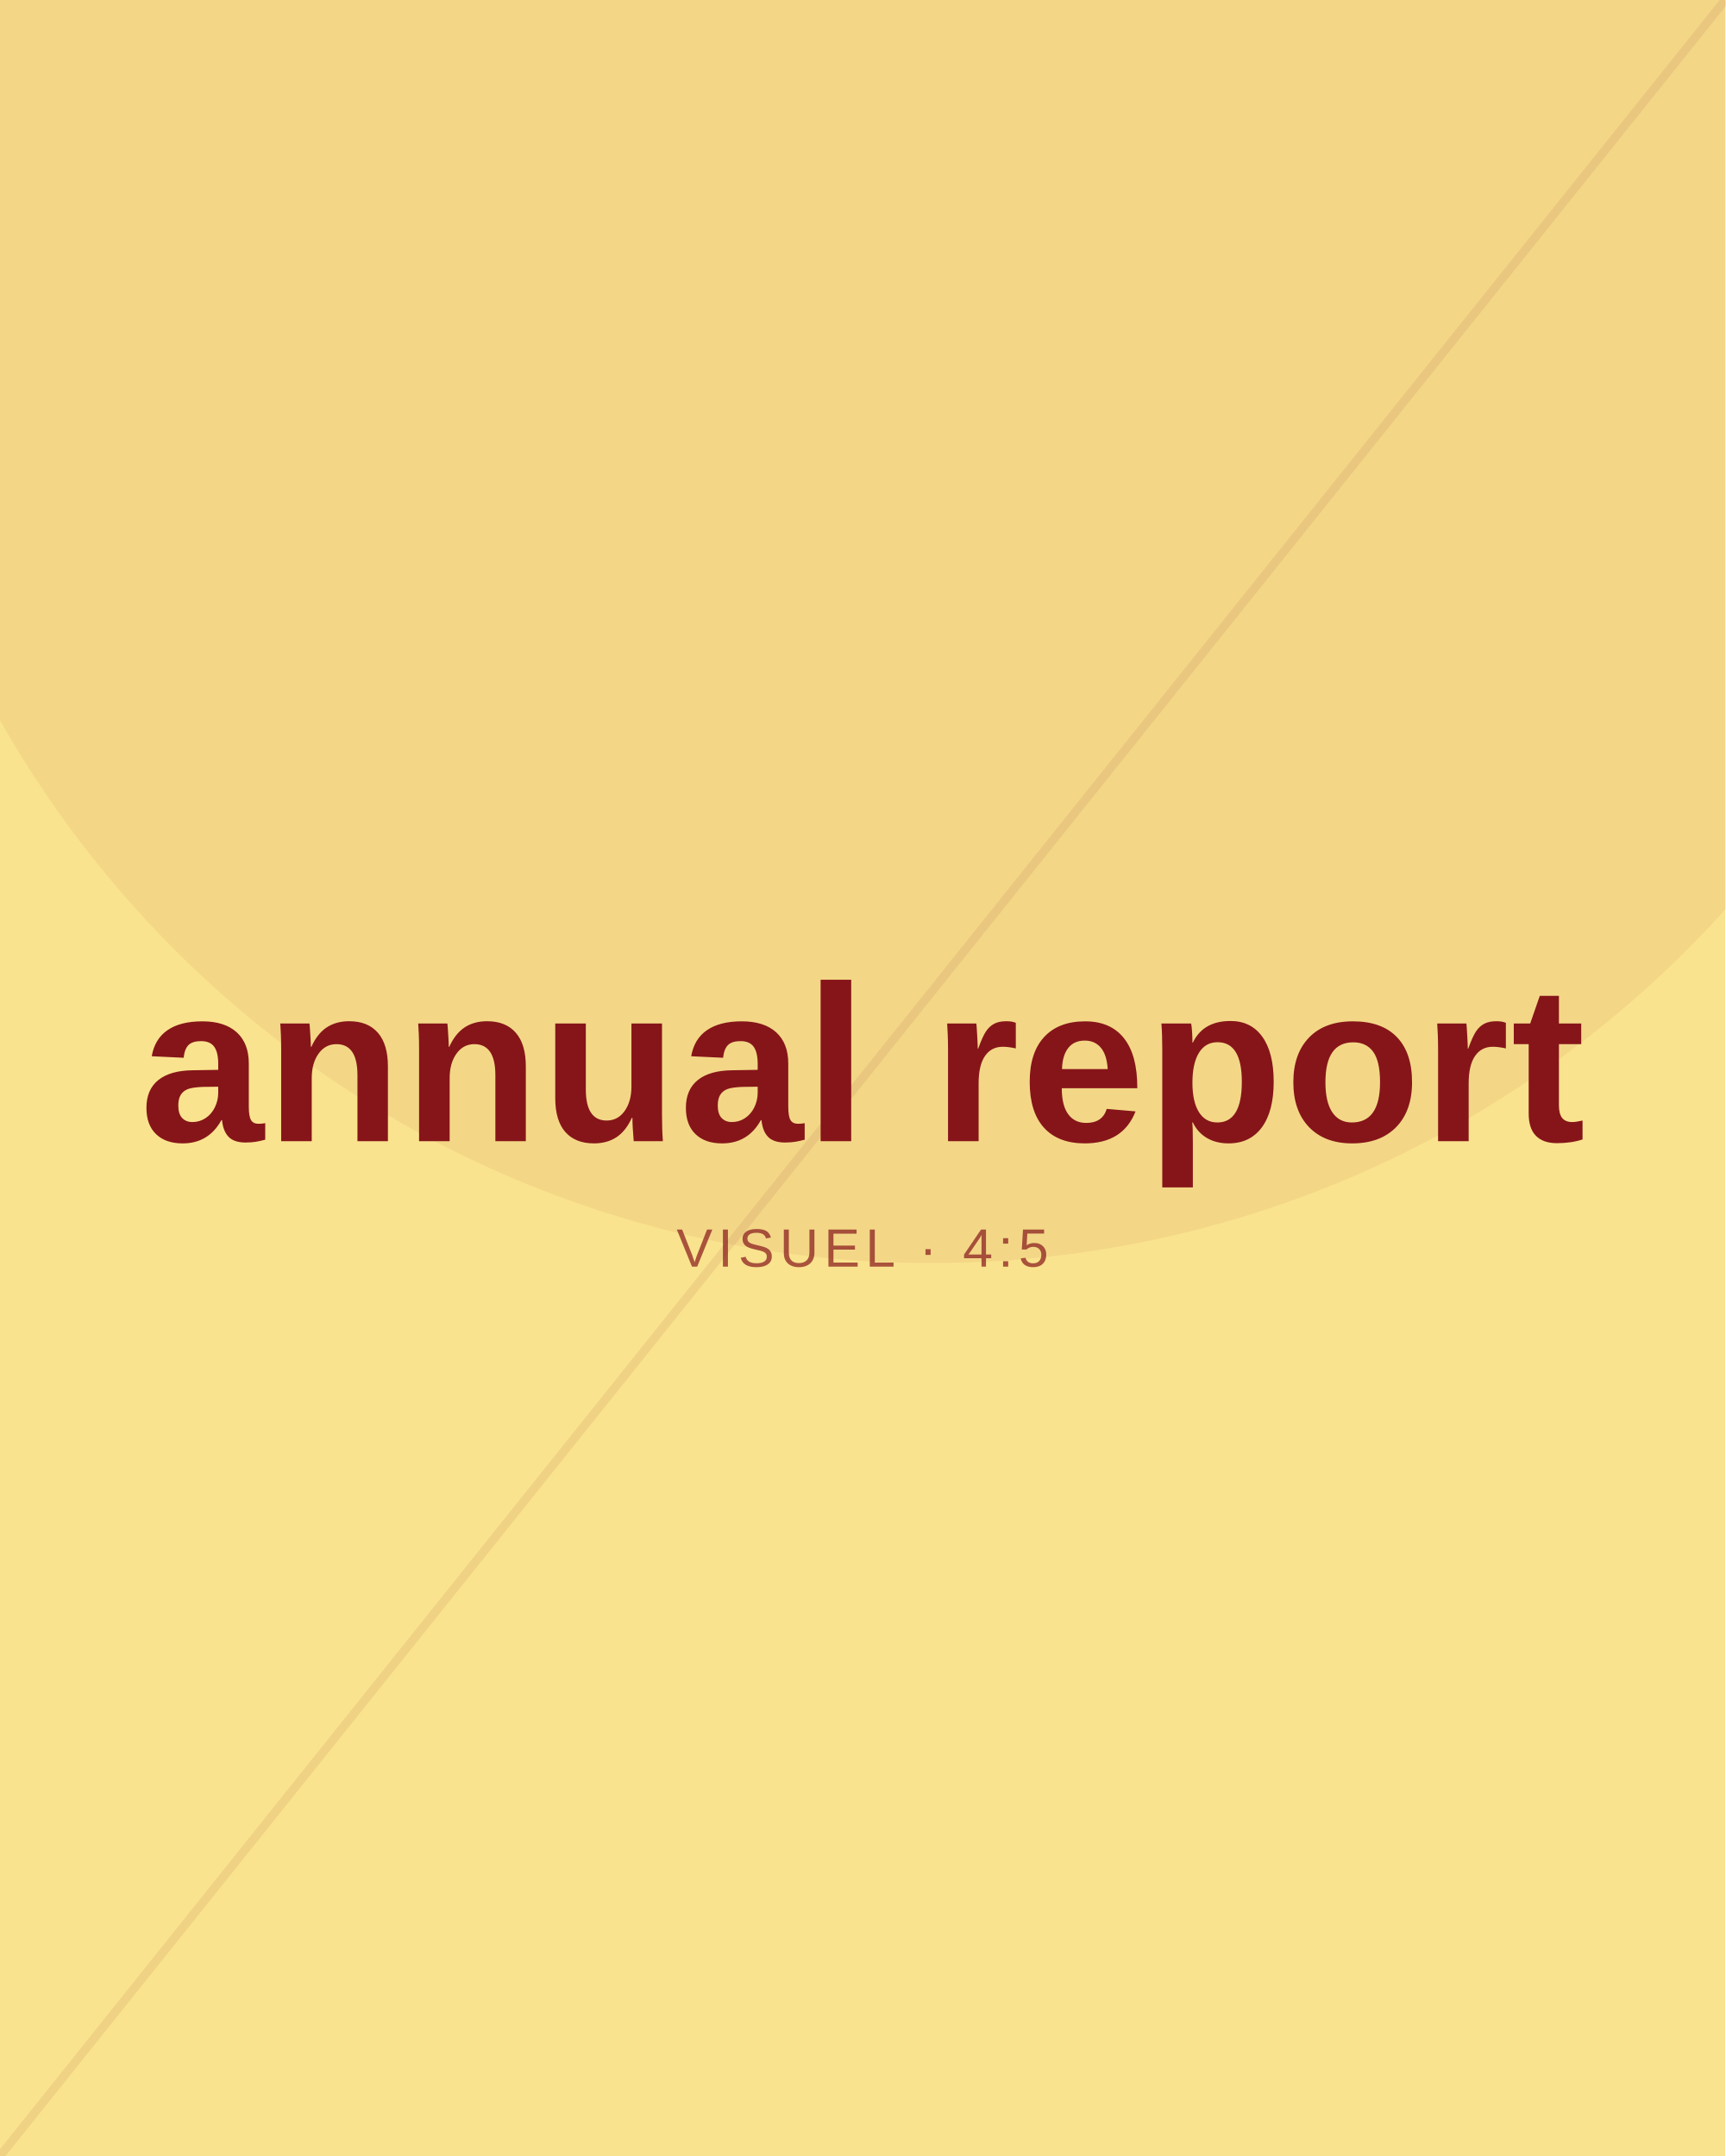
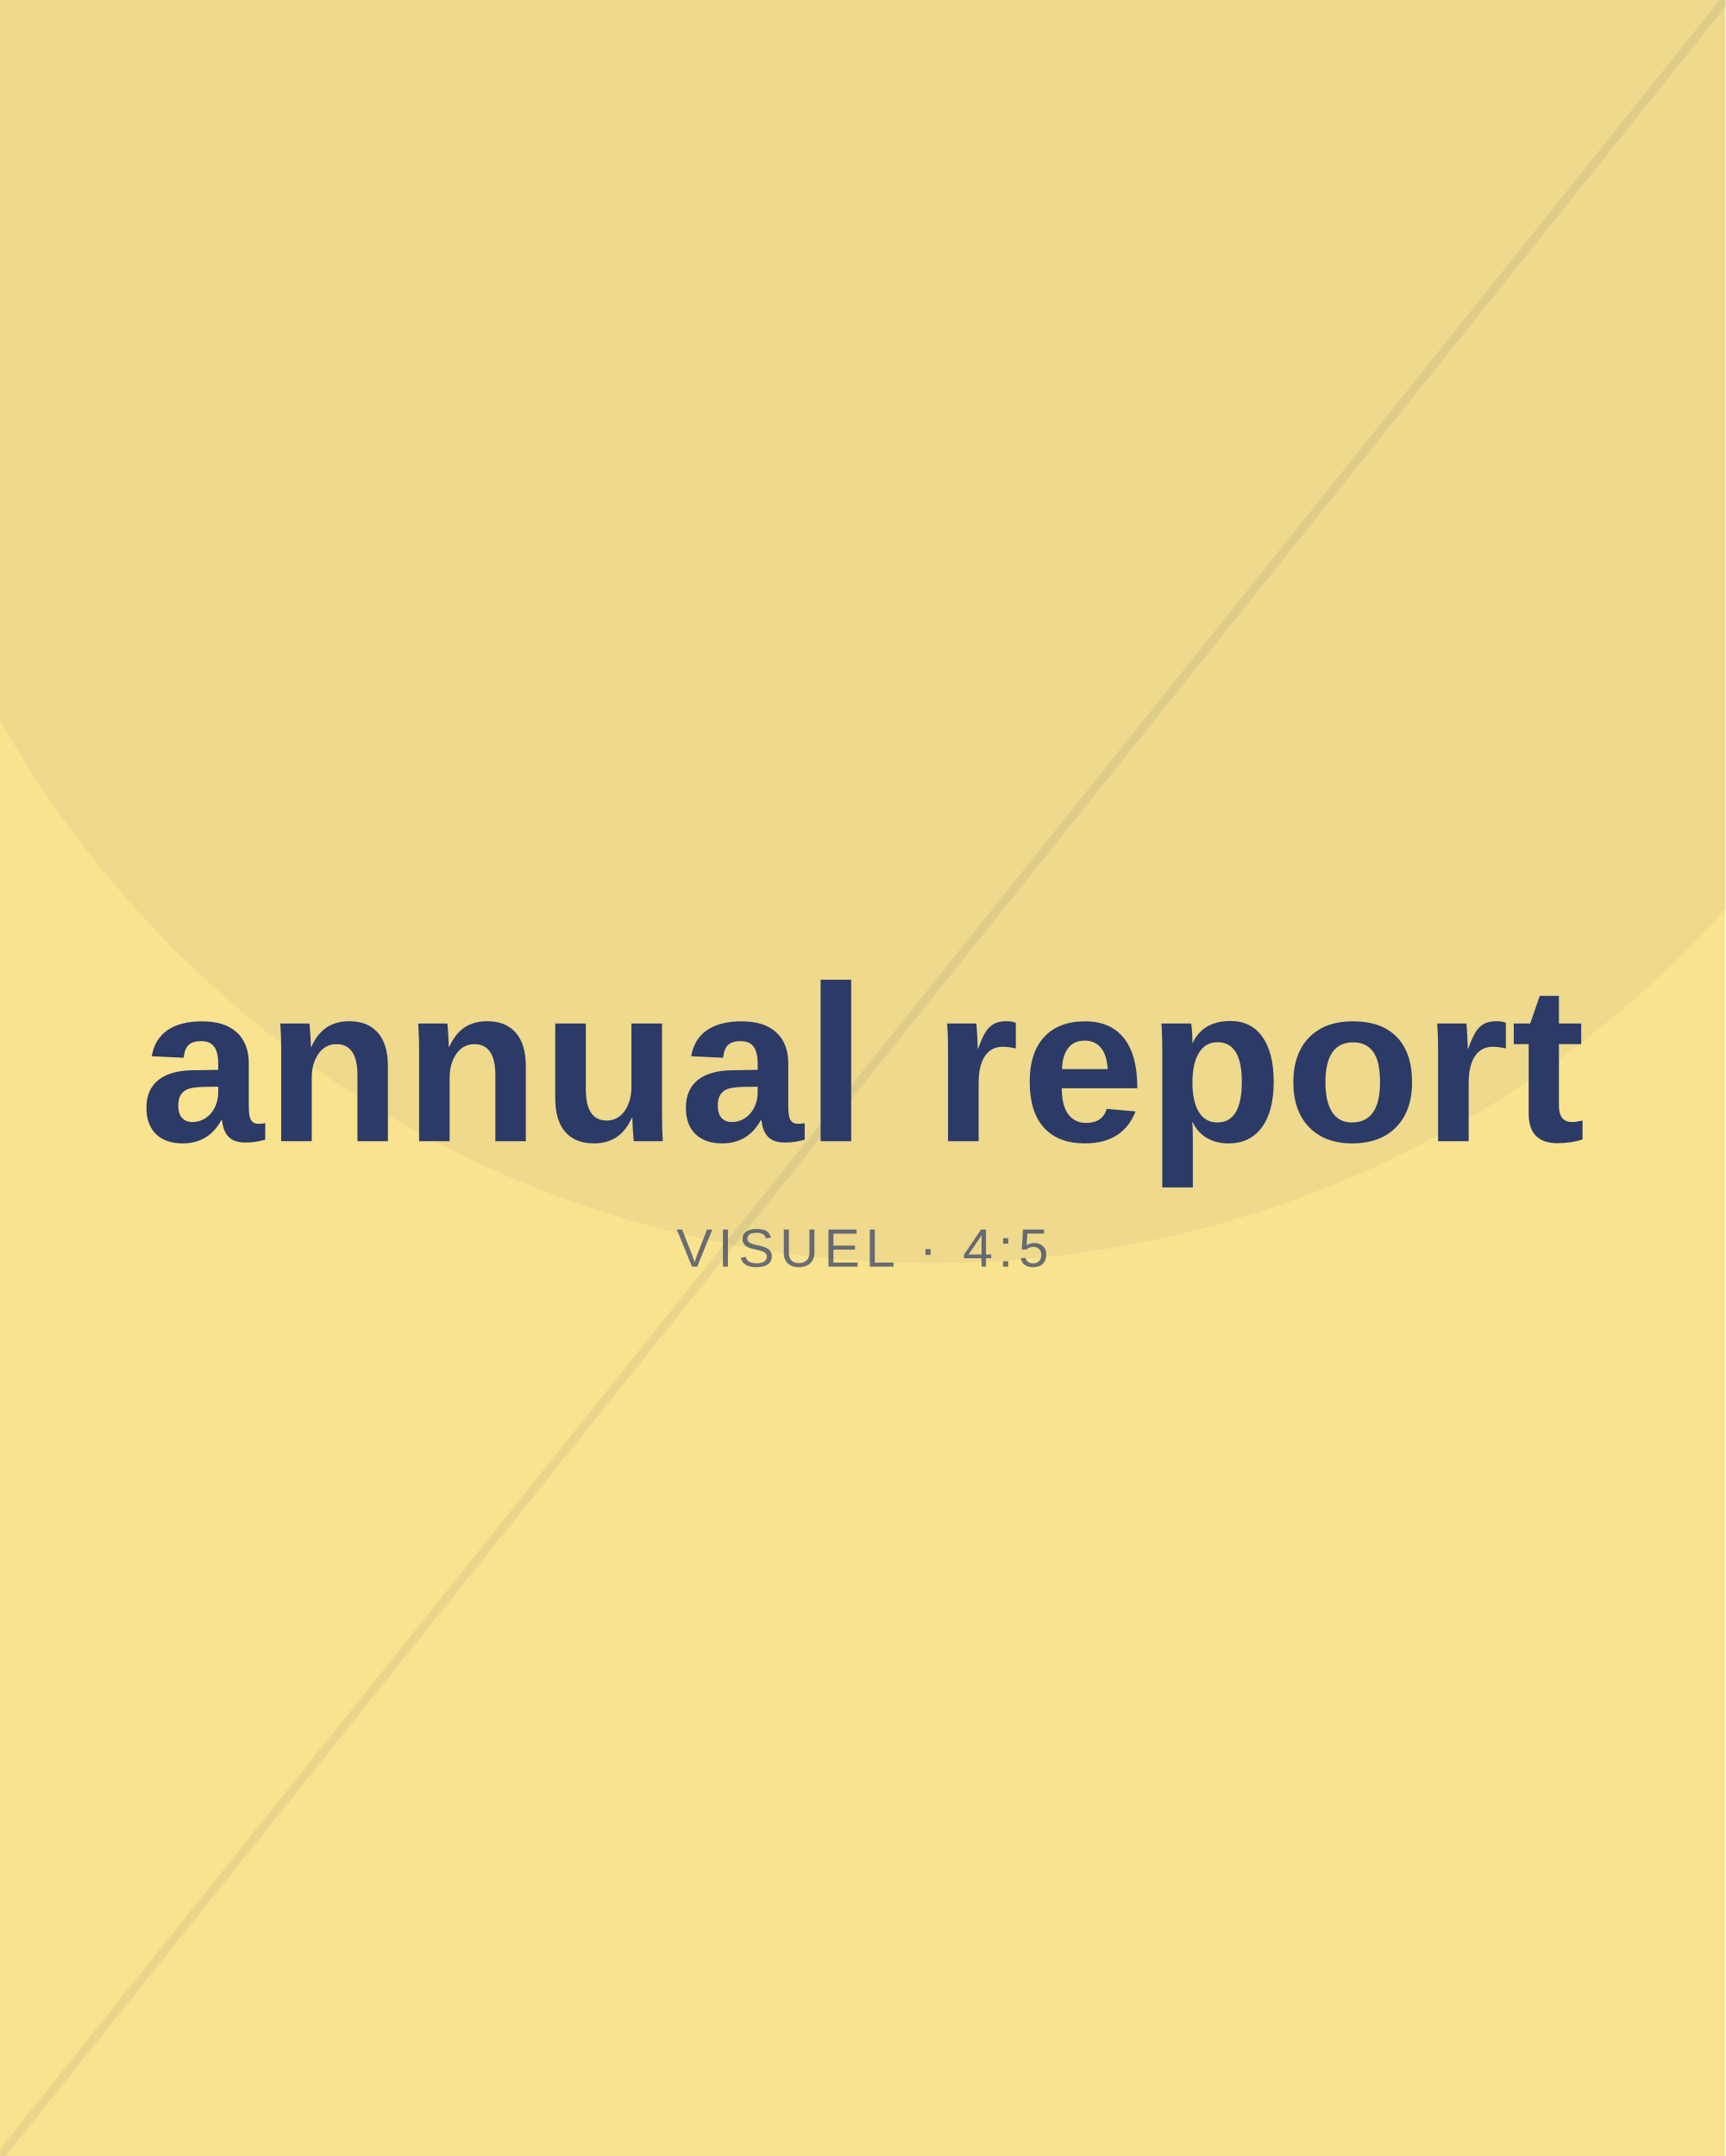
<svg xmlns="http://www.w3.org/2000/svg" viewBox="0 0 960 1200" role="img" aria-label="annual report placeholder">
  <rect width="960" height="1200" fill="#FAE38E" />
-   <circle cx="518" cy="108" r="595" fill="#861519" opacity="0.06" />
-   <line x1="0" y1="1200" x2="960" y2="0" stroke="#861519" stroke-opacity="0.08" stroke-width="4.8" />
-   <text x="480" y="600" text-anchor="middle" dominant-baseline="middle" font-family="'Arial Narrow', Arial, sans-serif" font-weight="700" font-size="124" fill="#861519" letter-spacing="1">annual report</text>
-   <text x="480" y="705" text-anchor="middle" font-family="Arial, sans-serif" font-weight="500" font-size="30" fill="#861519" letter-spacing="3" opacity="0.7">VISUEL · 4:5</text>
+   <circle cx="518" cy="108" r="595" fill="#2B3A67" opacity="0.06" />
+   <line x1="0" y1="1200" x2="960" y2="0" stroke="#2B3A67" stroke-opacity="0.08" stroke-width="4.8" />
+   <text x="480" y="600" text-anchor="middle" dominant-baseline="middle" font-family="'Arial Narrow', Arial, sans-serif" font-weight="700" font-size="124" fill="#2B3A67" letter-spacing="1">annual report</text>
+   <text x="480" y="705" text-anchor="middle" font-family="Arial, sans-serif" font-weight="500" font-size="30" fill="#2B3A67" letter-spacing="3" opacity="0.7">VISUEL · 4:5</text>
</svg>
